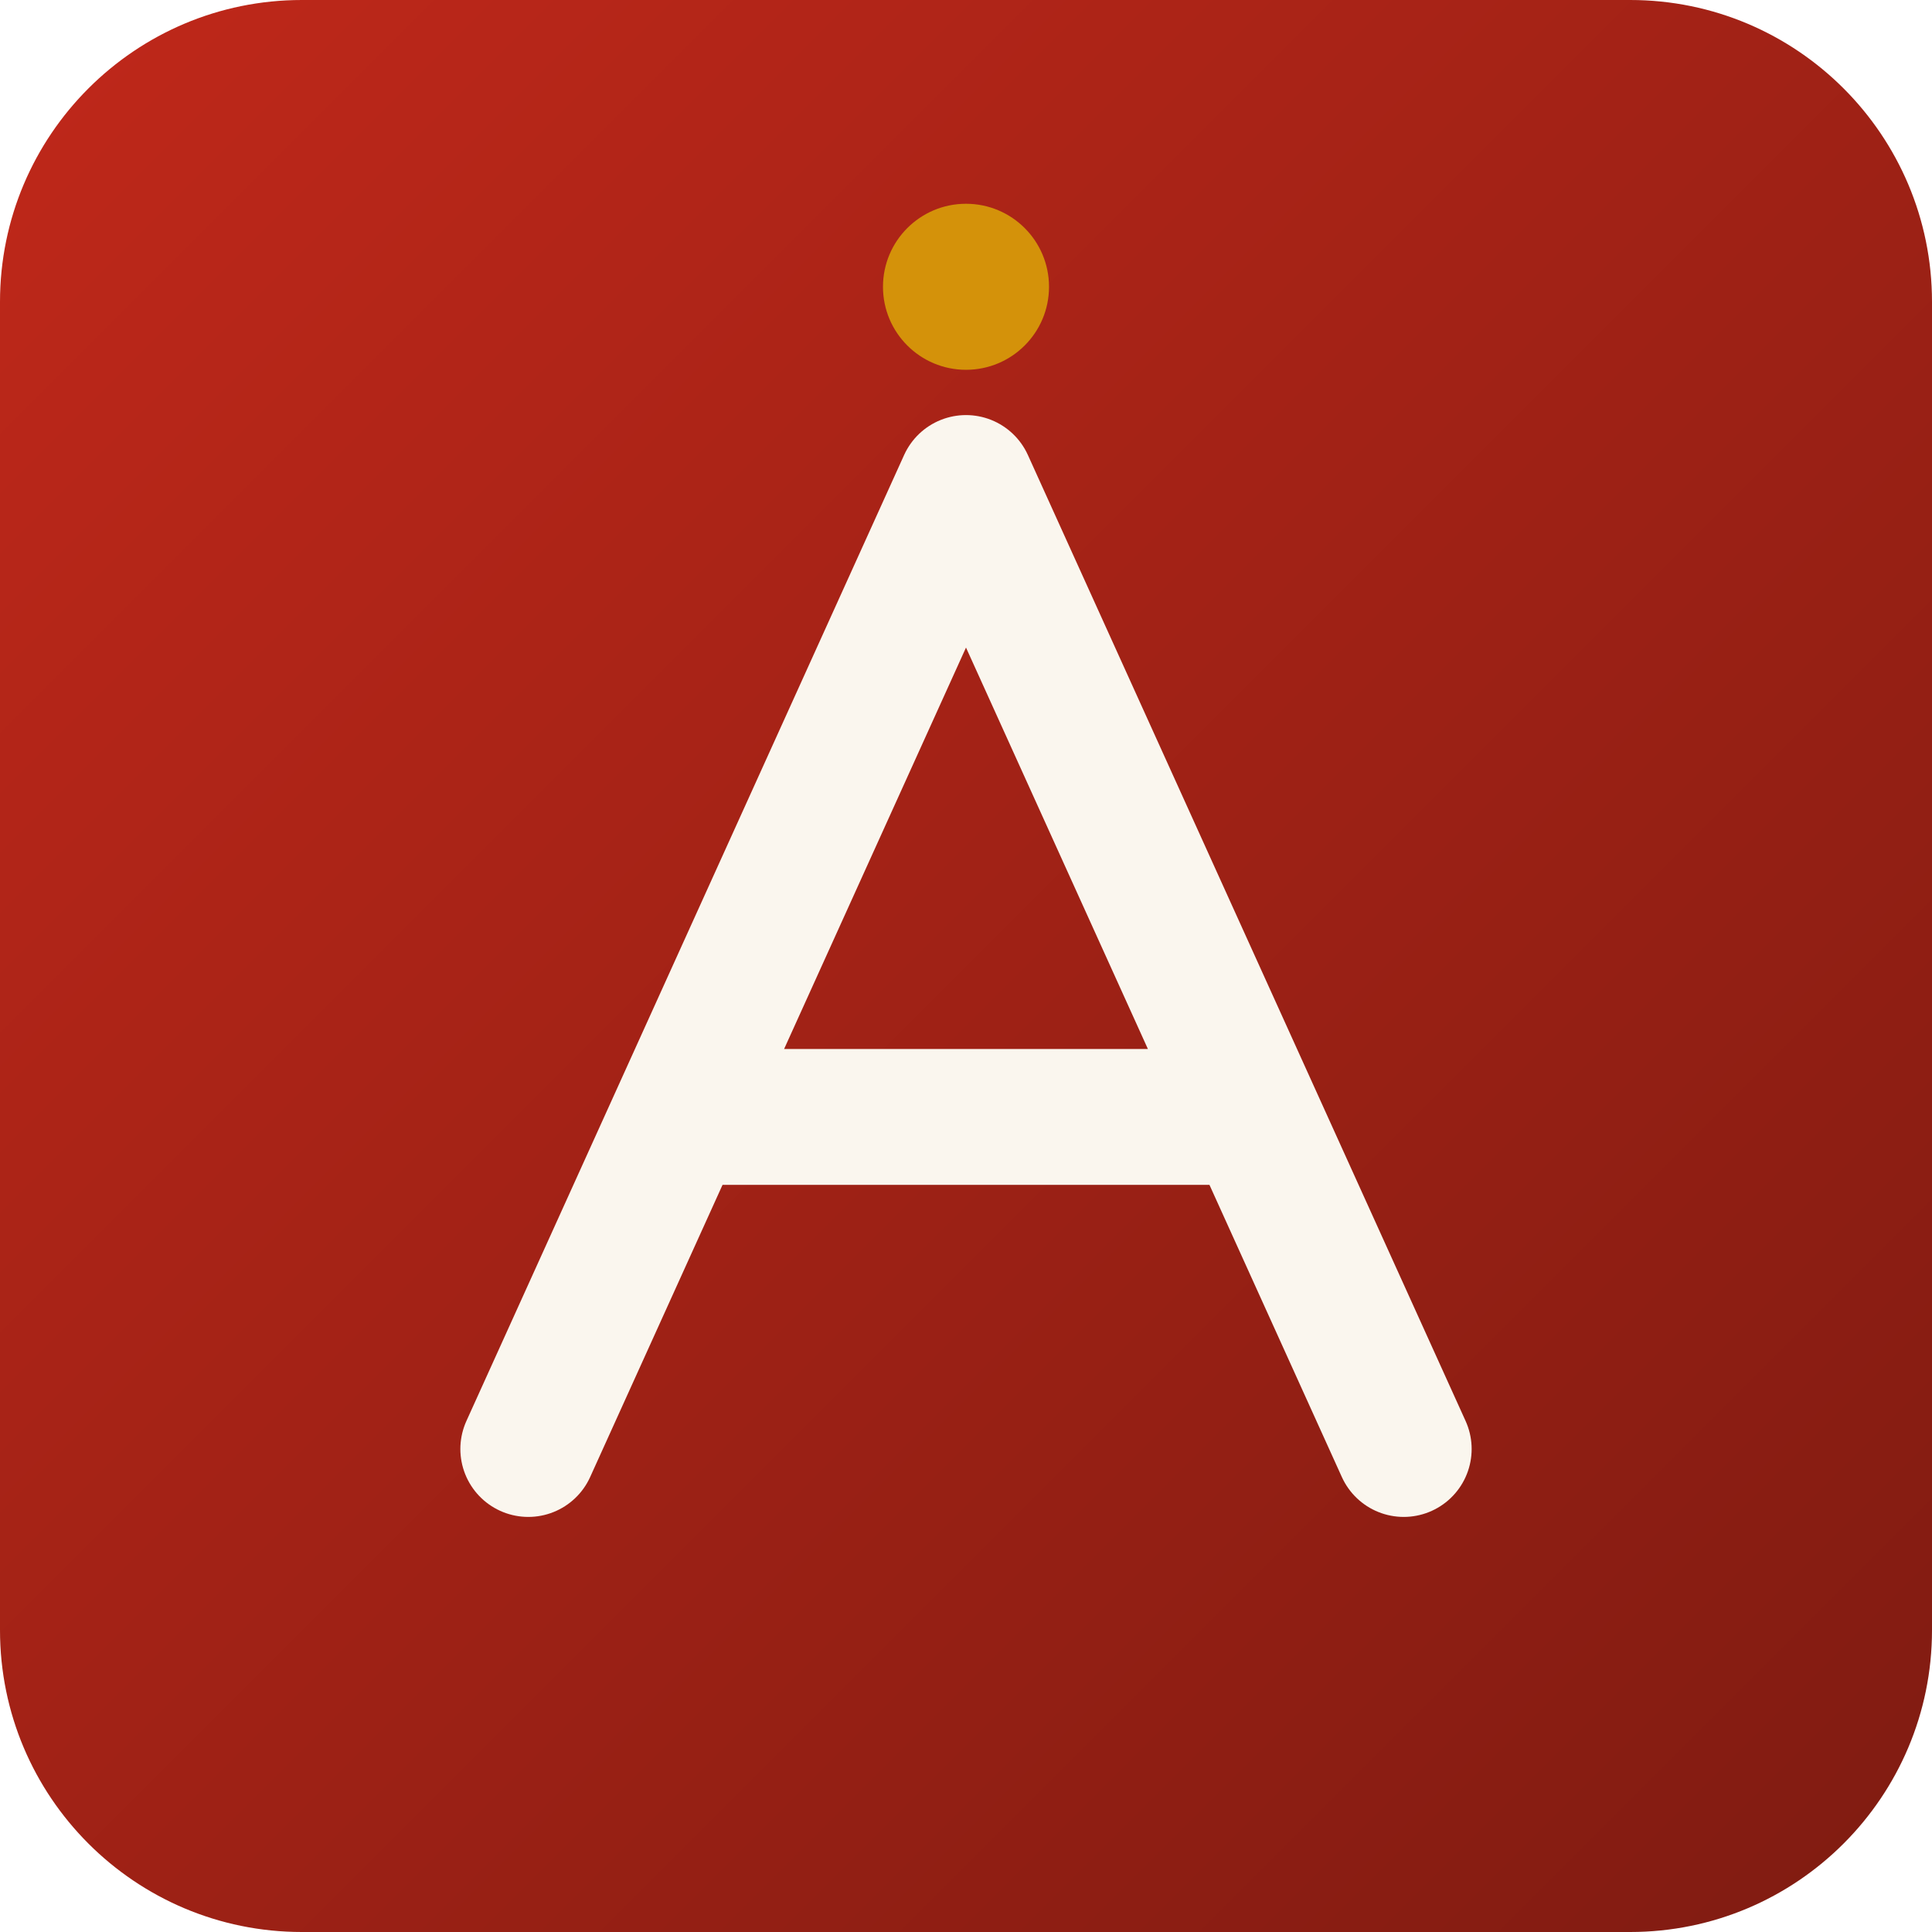
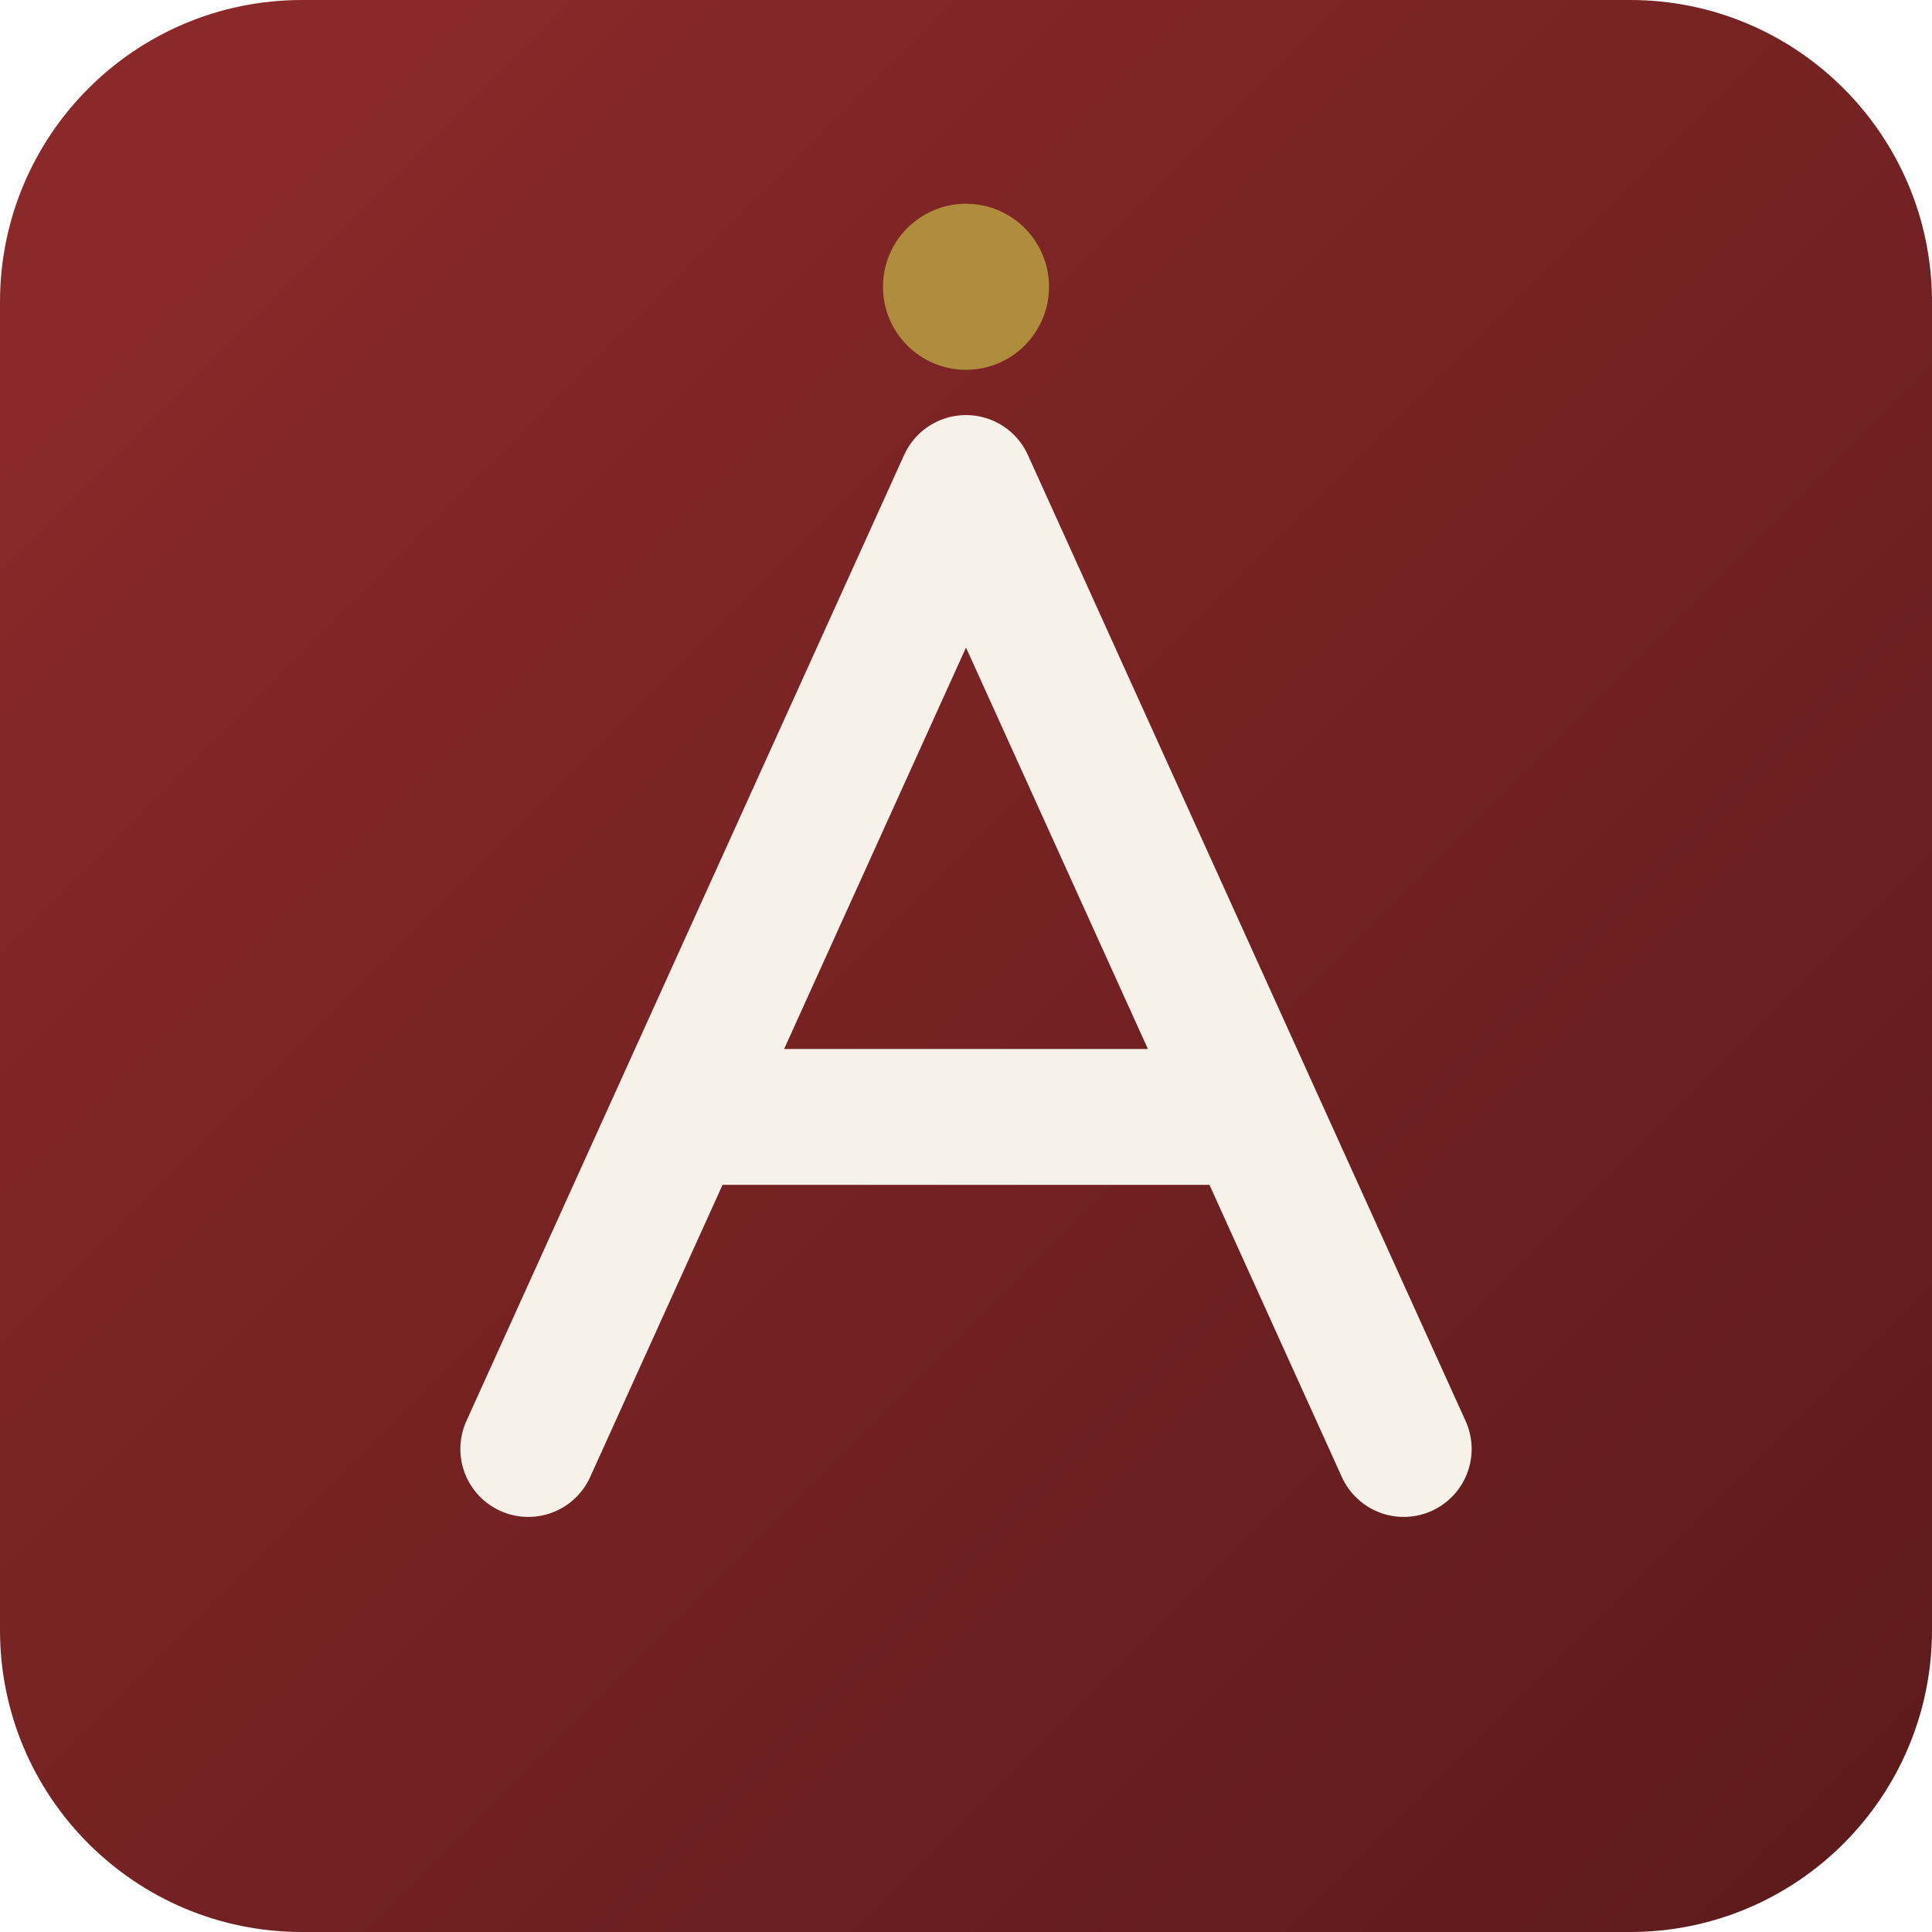
<svg xmlns="http://www.w3.org/2000/svg" viewBox="0 0 512 512">
  <defs>
    <linearGradient id="g" x1="0" y1="0" x2="1" y2="1">
-       <stop offset="0%" stop-color="#C0281A" />
-       <stop offset="100%" stop-color="#7F1B11" />
+       <stop offset="0%" stop-color="#8E2A2B" />
+       <stop offset="100%" stop-color="#5C1A1B" />
    </linearGradient>
  </defs>
  <rect width="512" height="512" rx="80" fill="url(#g)" />
-   <path d="M140 384 L256 128 L372 384 M186 296 L326 296" stroke="#FAF6EE" stroke-width="36" stroke-linecap="round" stroke-linejoin="round" fill="none" />
-   <circle cx="256" cy="76" r="22" fill="#D4920A" />
+   <path d="M140 384 L256 128 L372 384 M186 296 L326 296" stroke="#F6F2EA" stroke-width="36" stroke-linecap="round" stroke-linejoin="round" fill="none" />
+   <circle cx="256" cy="76" r="22" fill="#B08D3C" />
</svg>
